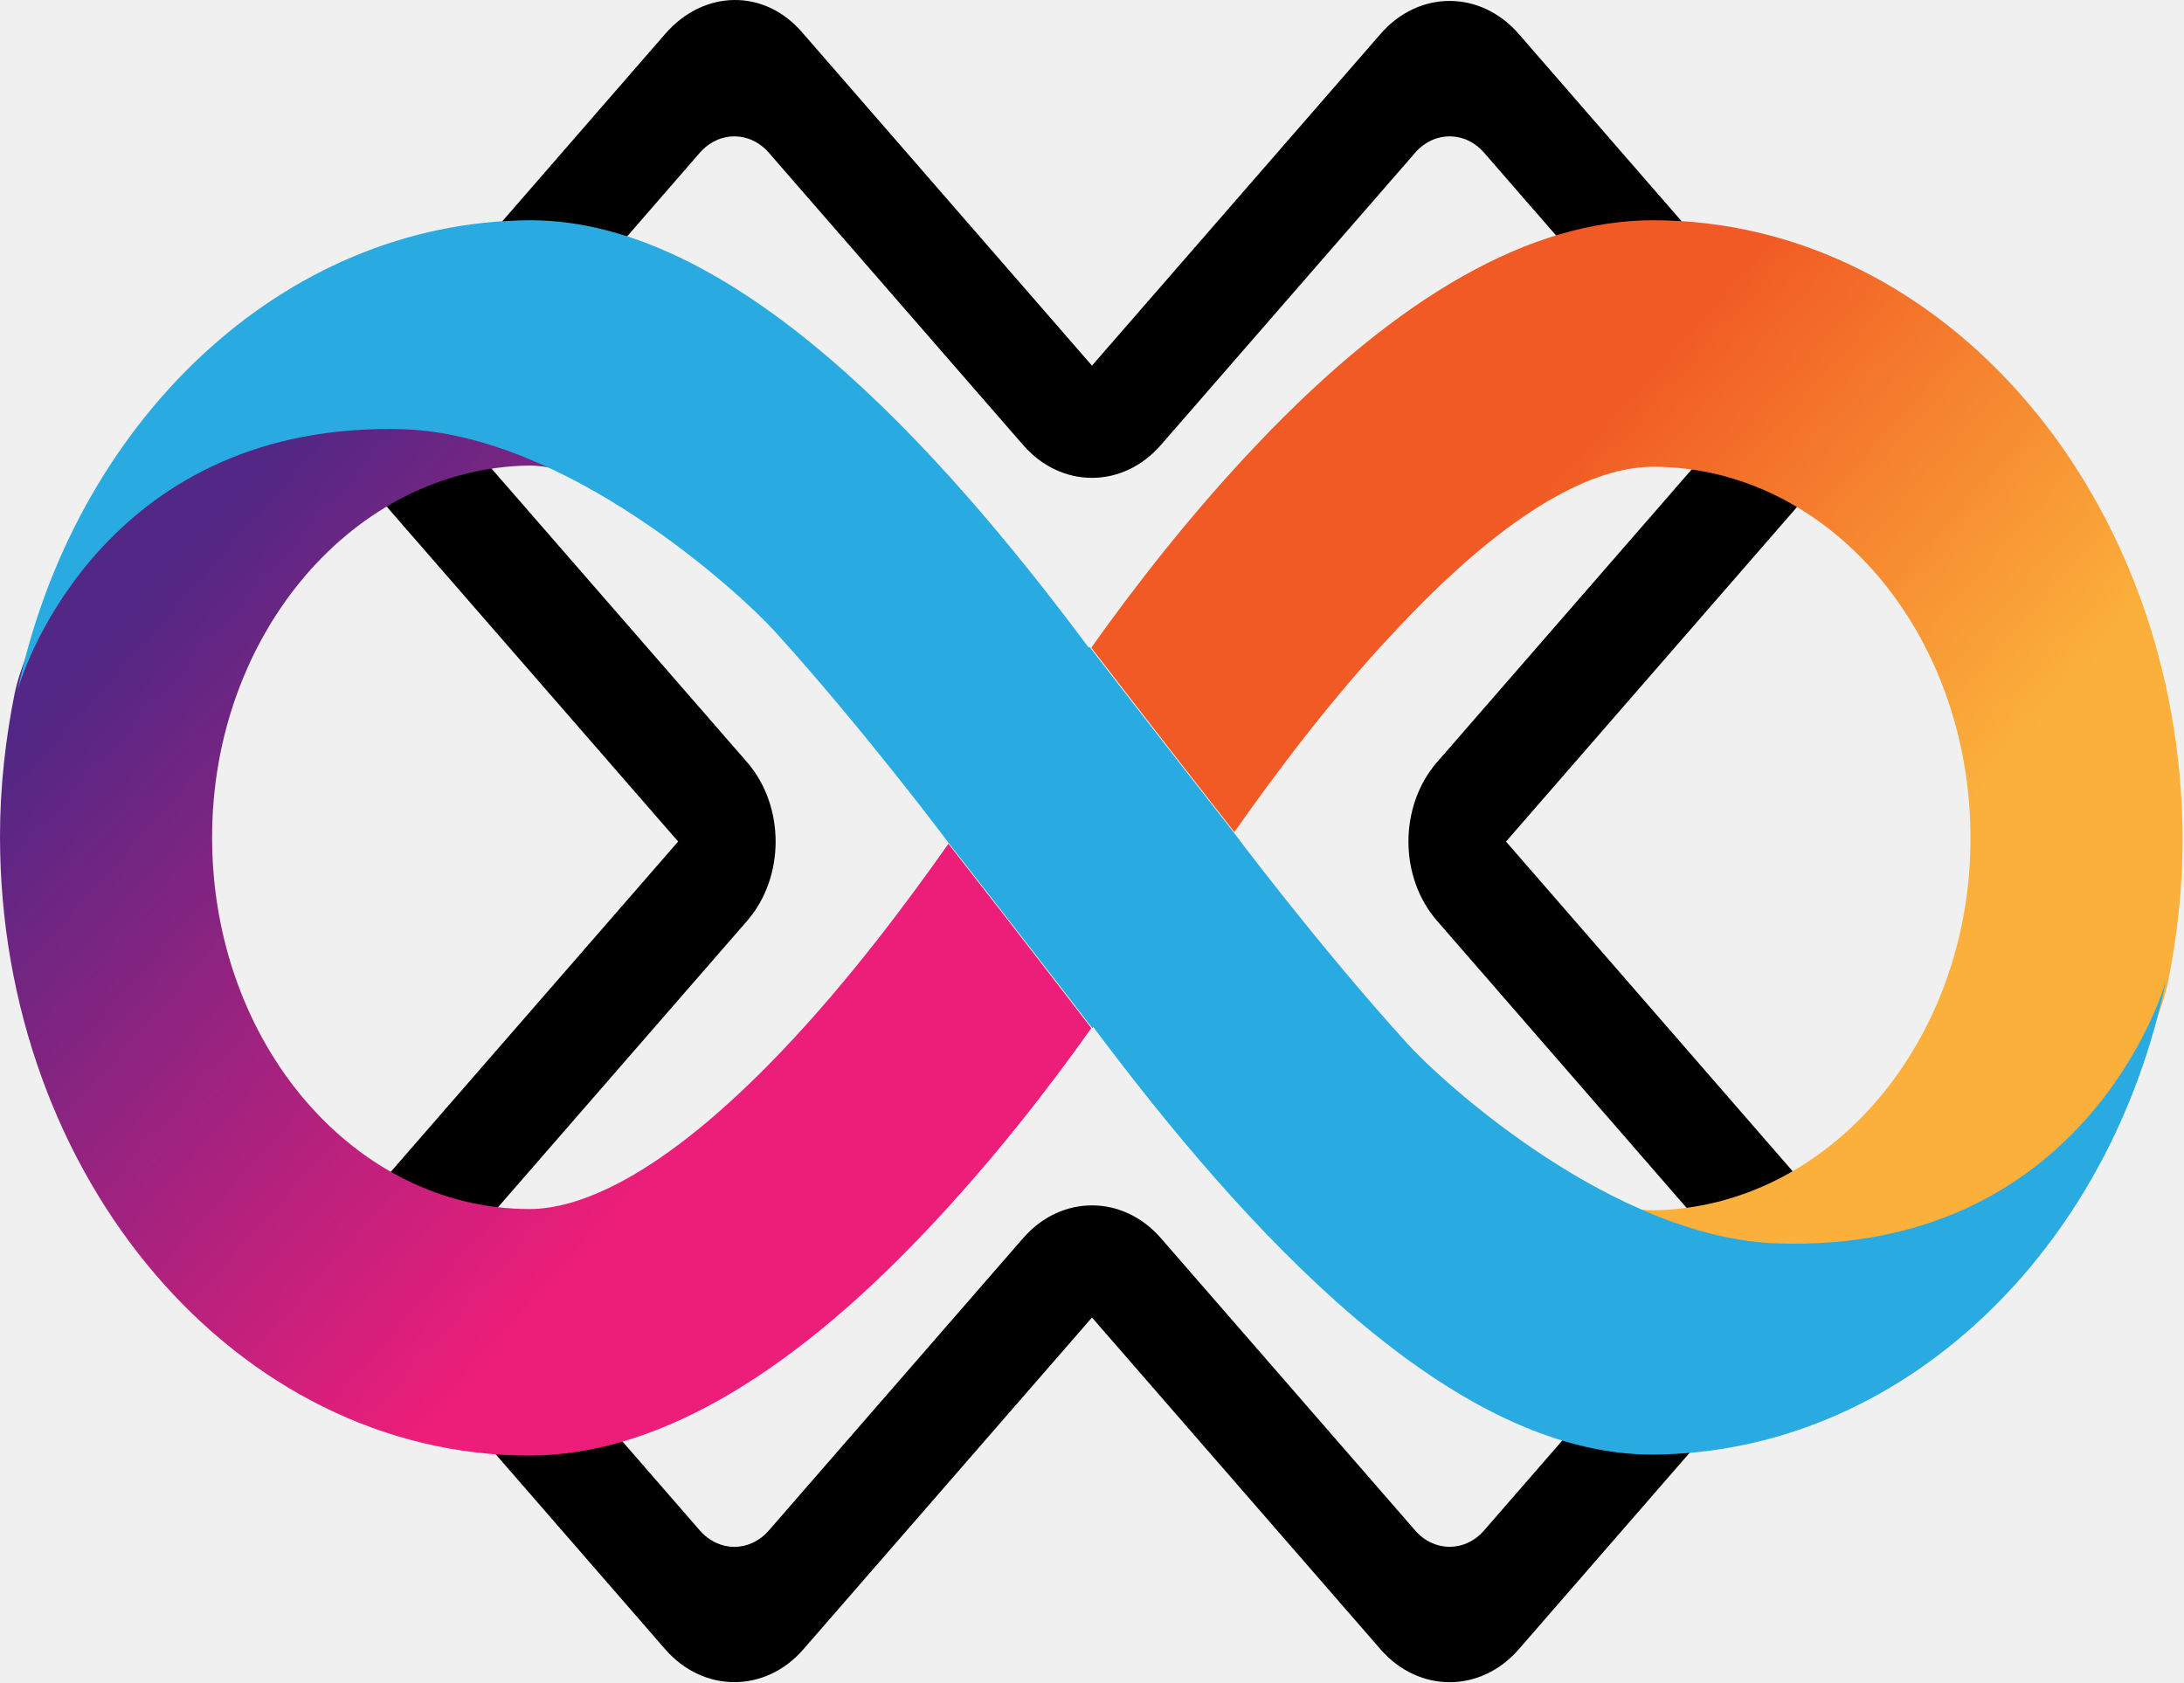
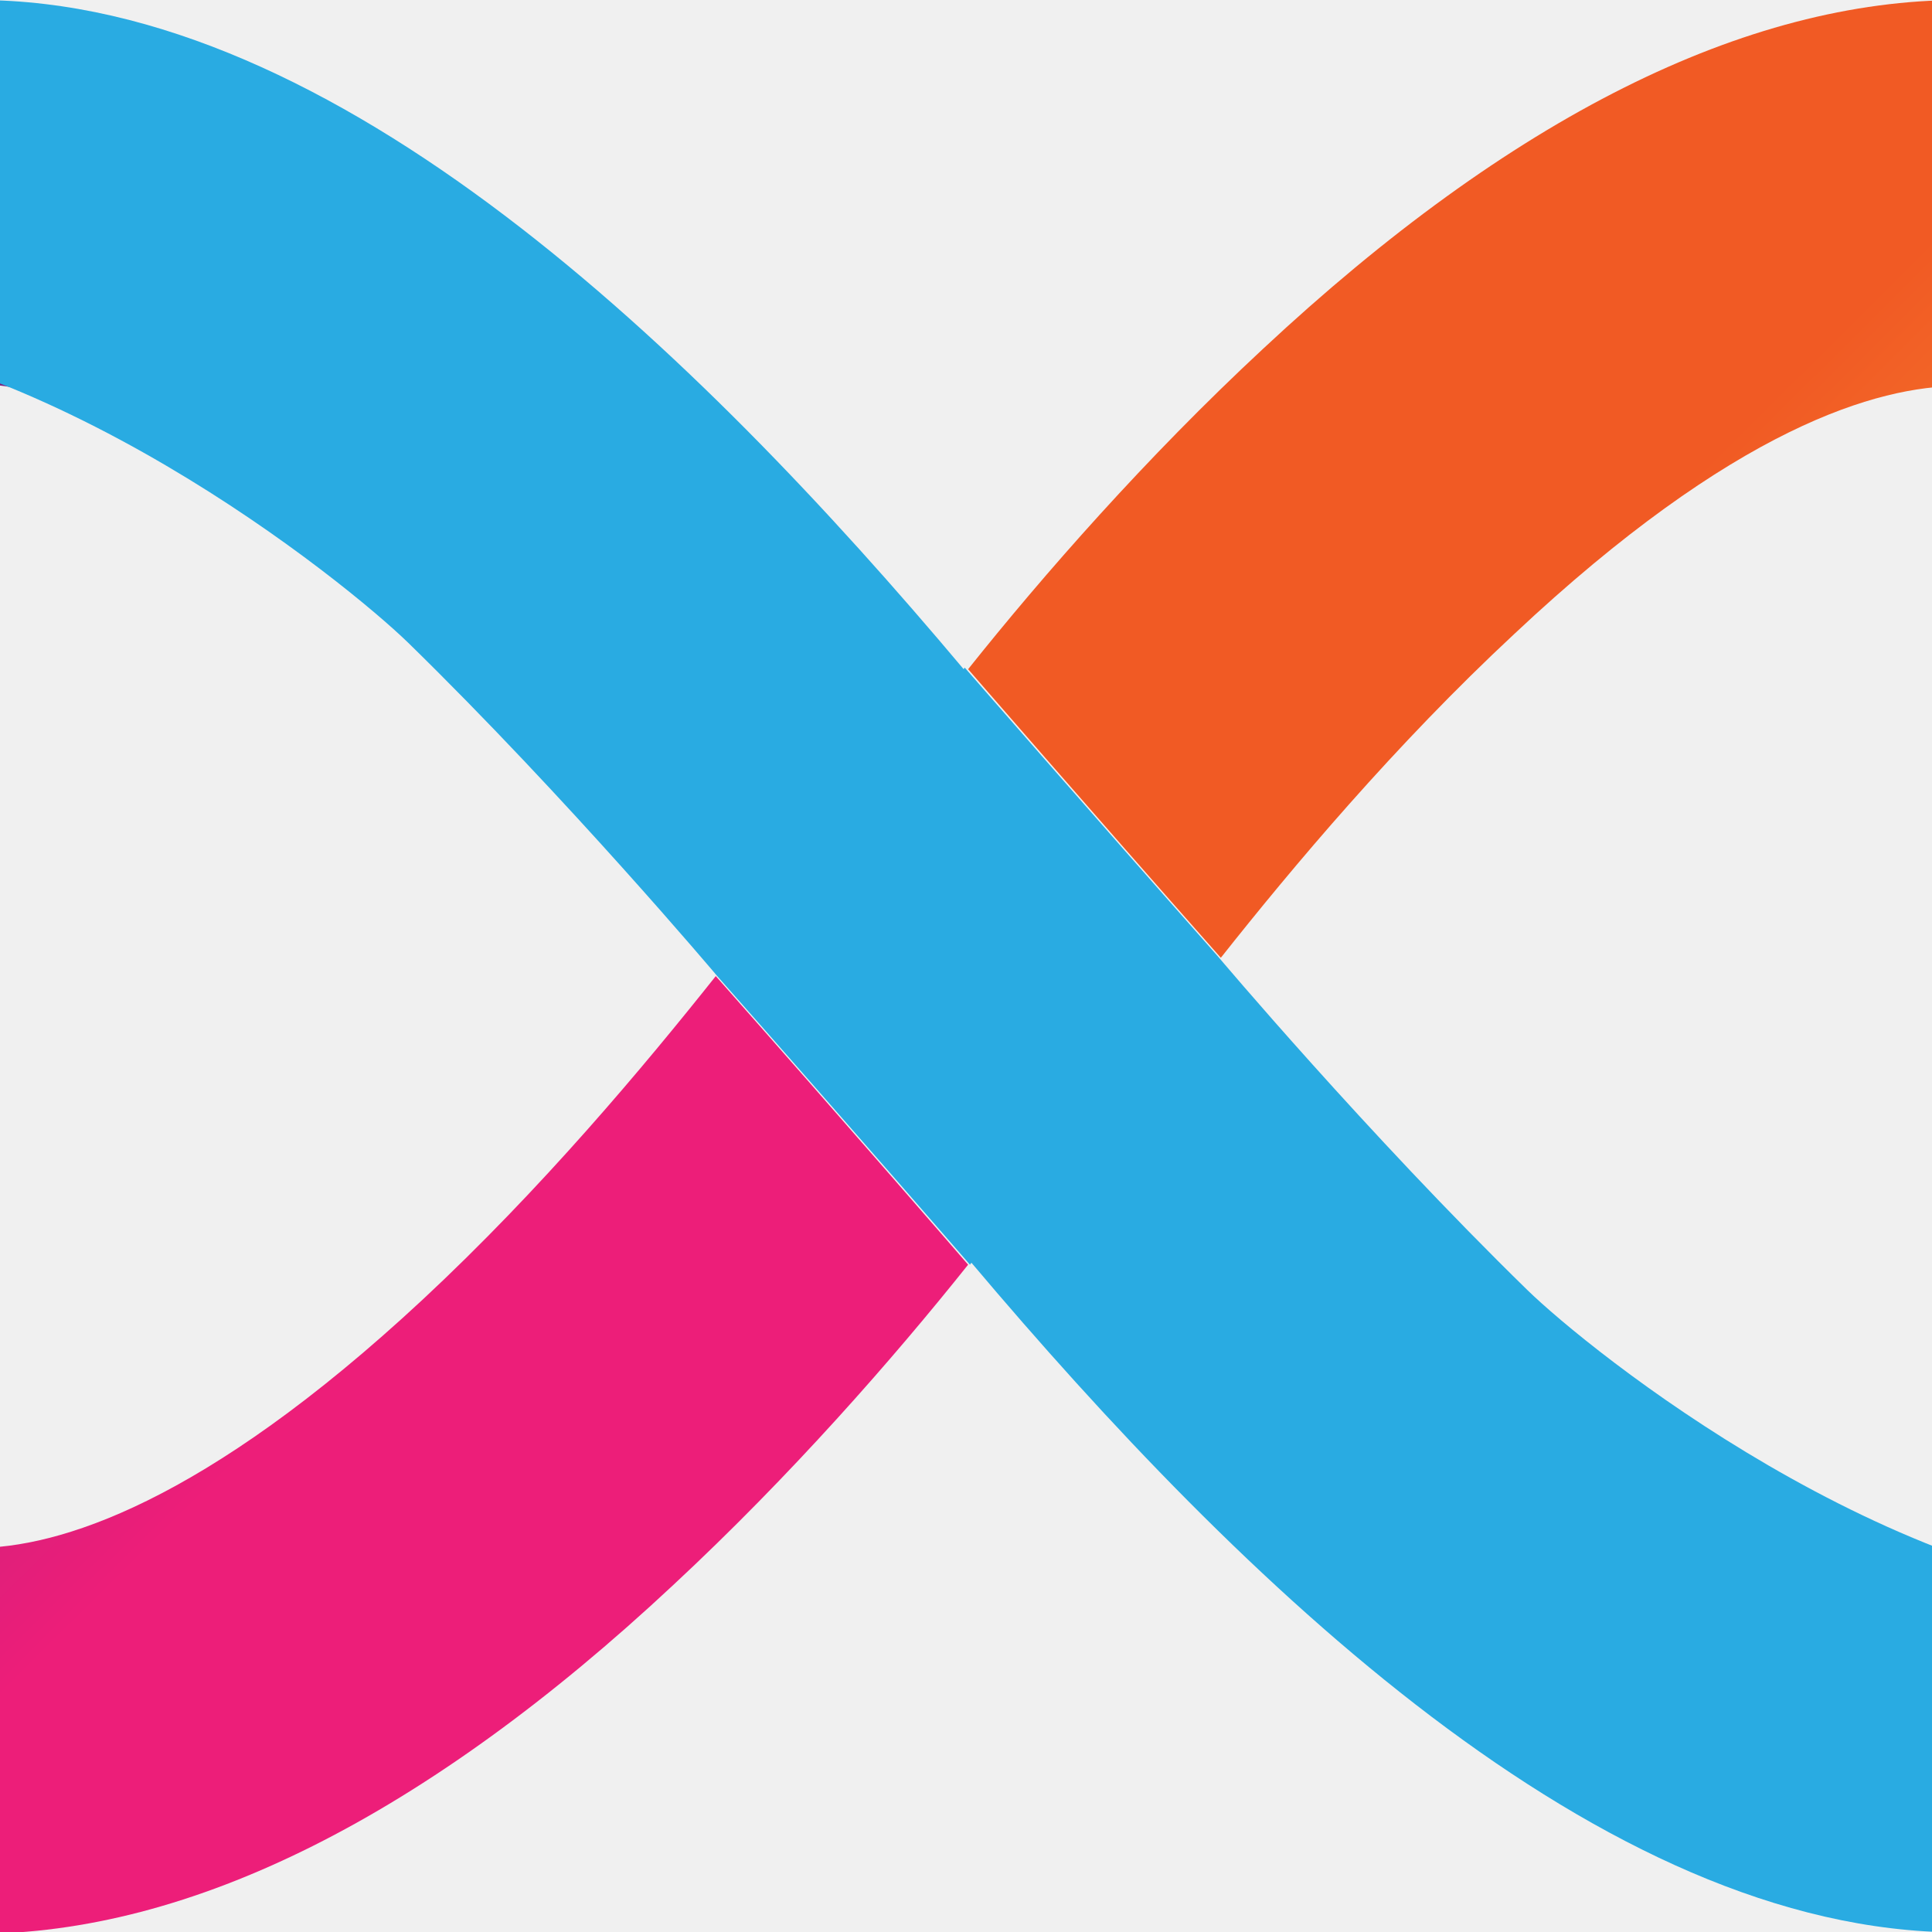
- <svg xmlns="http://www.w3.org/2000/svg" width="575" height="443" viewBox="0 0 575 443" fill="none">
-   <g style="mix-blend-mode:luminosity">
-     <g clip-path="url(#clip0_116_474)">
-       <path fill-rule="evenodd" clip-rule="evenodd" d="M287.494 346.959L211.495 434.358C201.485 445.861 185.212 445.861 175.163 434.358L102.527 350.783C92.491 339.28 92.491 320.557 102.527 309.01L178.539 221.611L102.527 134.241C92.491 122.708 92.491 103.985 102.527 92.468L175.163 8.893C185.212 -2.654 201.074 -3.112 211.11 8.435L287.494 96.292L363.493 8.907C373.528 -2.64 389.775 -2.64 399.824 8.907L472.473 92.483C482.509 104 482.509 122.723 472.473 134.255L396.5 221.625L472.473 309.025C482.509 320.572 482.509 339.295 472.473 350.798L399.824 434.373C389.775 445.876 373.541 445.876 363.493 434.373L287.494 346.959ZM390.738 403.025L445.228 340.344C450.259 334.585 450.259 325.253 445.228 319.45L378.341 242.49C368.305 230.987 368.305 212.264 378.341 200.717L445.228 123.801C450.259 118.013 450.259 108.666 445.228 102.907L390.738 40.226C385.733 34.467 377.584 34.467 372.579 40.226L305.653 117.171C295.617 128.733 279.37 128.733 269.347 117.171L202.421 40.226C197.404 34.467 189.293 34.467 184.249 40.226L129.772 102.922C124.754 108.681 124.754 118.013 129.772 123.816L196.698 200.732C206.708 212.279 206.708 230.987 196.698 242.504L129.772 319.464C124.754 325.268 124.754 334.6 129.772 340.358L184.249 403.04C189.293 408.798 197.404 408.798 202.421 403.04L269.347 326.08C279.37 314.547 295.617 314.547 305.653 326.08L372.579 403.04C377.584 408.784 385.733 408.784 390.738 403.025Z" fill="black" />
-     </g>
+ <svg xmlns="http://www.w3.org/2000/svg" width="325" height="325" viewBox="0 0 325 325" fill="none">
+   <mask id="mask0_129_51" style="mask-type:alpha" maskUnits="userSpaceOnUse" x="0" y="0" width="325" height="325">
+     <rect width="325" height="325" fill="white" />
+   </mask>
+   <g mask="url(#mask0_129_51)">
+     <path d="M212.453 58.693C192.765 76.994 175.459 96.773 162.857 112.57C162.857 112.57 183.172 136.008 205.368 161.117C217.407 145.898 234.712 125.284 254.714 106.662C291.708 71.921 315.785 64.922 329.767 64.922C381.872 64.922 424.07 108.653 424.07 162.786C424.07 216.406 381.872 260.137 329.767 260.715C327.322 260.715 324.312 260.394 320.738 259.559C335.786 266.623 352.277 271.696 367.639 271.696C463.007 271.696 481.63 205.682 482.695 200.866C485.454 188.729 487.085 176.079 487.085 163.107C486.834 73.077 416.42 -3.05176e-05 329.767 -3.05176e-05C293.589 -3.05176e-05 254.149 19.778 212.453 58.693Z" fill="url(#paint0_linear_129_51)" />
+     <path d="M113.26 266.623C133.011 248.257 150.254 228.543 162.856 212.746C162.856 212.746 142.604 189.307 120.408 164.199C108.306 179.418 91.064 200.031 71.062 218.654C34.068 253.073 9.677 260.394 -4.054 260.394C-56.096 260.394 -98.357 216.663 -98.357 162.529C-98.357 108.909 -56.096 65.179 -4.054 64.601C-1.609 64.601 1.464 64.922 4.975 65.757C-10.073 58.693 -26.501 53.62 -41.863 53.62C-137.232 53.62 -155.917 119.633 -156.982 124.45C-159.741 136.586 -161.372 149.237 -161.372 162.208C-161.372 252.238 -90.958 325.316 -4.054 325.316C32.124 325.316 71.626 305.537 113.26 266.623Z" fill="url(#paint1_linear_129_51)" />
+     <path d="M-41.612 55.033C-128.516 52.849 -154.098 116.23 -156.293 124.385C-139.614 53.299 -77.54 0.257 -3.741 -3.05176e-05C56.39 -3.05176e-05 117.21 59.142 162.104 112.57C162.167 112.441 162.229 112.377 162.292 112.313C162.292 112.313 182.607 135.687 204.804 160.796C204.804 160.796 230.009 190.72 256.908 216.984C267.317 227.13 317.979 268.035 366.761 269.448C456.173 272.017 480.814 205.104 482.194 200.031C465.766 271.439 403.504 324.738 329.516 325.059C269.323 325.059 208.503 265.852 163.421 212.425C163.295 212.553 163.233 212.617 163.17 212.746C163.17 212.746 142.855 189.307 120.659 164.199C120.659 164.199 95.453 134.275 68.617 108.075C58.145 97.929 7.169 56.445 -41.612 55.033ZM-156.293 124.385C-156.355 124.578 -156.418 124.771 -156.418 124.963C-156.418 124.835 -156.355 124.642 -156.293 124.385Z" fill="#29ABE2" />
  </g>
-   <path d="M331.266 116.693C313.819 134.994 298.484 154.773 287.316 170.57C287.316 170.57 305.318 194.008 324.988 219.117C335.656 203.898 350.991 183.284 368.716 164.662C401.498 129.921 422.834 122.922 435.224 122.922C481.397 122.922 518.791 166.653 518.791 220.786C518.791 274.406 481.397 318.137 435.224 318.715C433.057 318.715 430.39 318.394 427.223 317.559C440.558 324.623 455.172 329.696 468.784 329.696C553.296 329.696 569.798 263.682 570.742 258.866C573.187 246.729 574.632 234.079 574.632 221.107C574.41 131.077 512.012 58 435.224 58C403.165 58 368.216 77.778 331.266 116.693Z" fill="url(#paint0_linear_116_474)" />
-   <path d="M243.366 324.623C260.868 306.257 276.148 286.543 287.316 270.746C287.316 270.746 269.369 247.307 249.7 222.199C238.976 237.418 223.696 258.031 205.972 276.654C173.19 311.073 151.576 318.394 139.407 318.394C93.29 318.394 55.841 274.663 55.841 220.529C55.841 166.909 93.29 123.179 139.407 122.601C141.574 122.601 144.297 122.922 147.408 123.757C134.073 116.693 119.516 111.62 105.903 111.62C21.392 111.62 4.834 177.633 3.889 182.45C1.445 194.586 0 207.237 0 220.208C0 310.238 62.397 383.316 139.407 383.316C171.467 383.316 206.472 363.537 243.366 324.623Z" fill="url(#paint1_linear_116_474)" />
-   <path d="M106.125 113.033C29.115 110.849 6.445 174.23 4.501 182.385C19.28 111.299 74.288 58.257 139.685 58C192.97 58 246.866 117.142 286.649 170.57C286.705 170.441 286.76 170.377 286.816 170.313C286.816 170.313 304.818 193.687 324.487 218.796C324.487 218.796 346.824 248.72 370.66 274.984C379.884 285.13 424.779 326.035 468.007 327.448C547.239 330.017 569.075 263.104 570.298 258.031C555.74 329.439 500.566 382.738 435.002 383.059C381.662 383.059 327.766 323.852 287.816 270.425C287.705 270.553 287.649 270.618 287.594 270.746C287.594 270.746 269.591 247.307 249.922 222.199C249.922 222.199 227.586 192.275 203.805 166.075C194.526 155.929 149.353 114.445 106.125 113.033ZM4.501 182.385C4.445 182.578 4.389 182.771 4.389 182.963C4.389 182.835 4.445 182.642 4.501 182.385Z" fill="#29ABE2" />
  <defs>
-     <linearGradient id="paint0_linear_116_474" x1="362.104" y1="81.567" x2="583.748" y2="279.09" gradientUnits="userSpaceOnUse">
+     <linearGradient id="paint0_linear_129_51" x1="247.252" y1="23.567" x2="470.366" y2="247.943" gradientUnits="userSpaceOnUse">
      <stop offset="0.21" stop-color="#F15A24" />
      <stop offset="0.684" stop-color="#FBB03B" />
    </linearGradient>
-     <linearGradient id="paint1_linear_116_474" x1="212.361" y1="359.62" x2="-9.228" y2="162.089" gradientUnits="userSpaceOnUse">
+     <linearGradient id="paint1_linear_129_51" x1="78.272" y1="301.62" x2="-144.779" y2="77.242" gradientUnits="userSpaceOnUse">
      <stop offset="0.21" stop-color="#ED1E79" />
      <stop offset="0.893" stop-color="#522785" />
    </linearGradient>
-     <clipPath id="clip0_116_474">
-       <rect width="443" height="385" fill="white" transform="translate(480) rotate(90)" />
-     </clipPath>
  </defs>
</svg>
